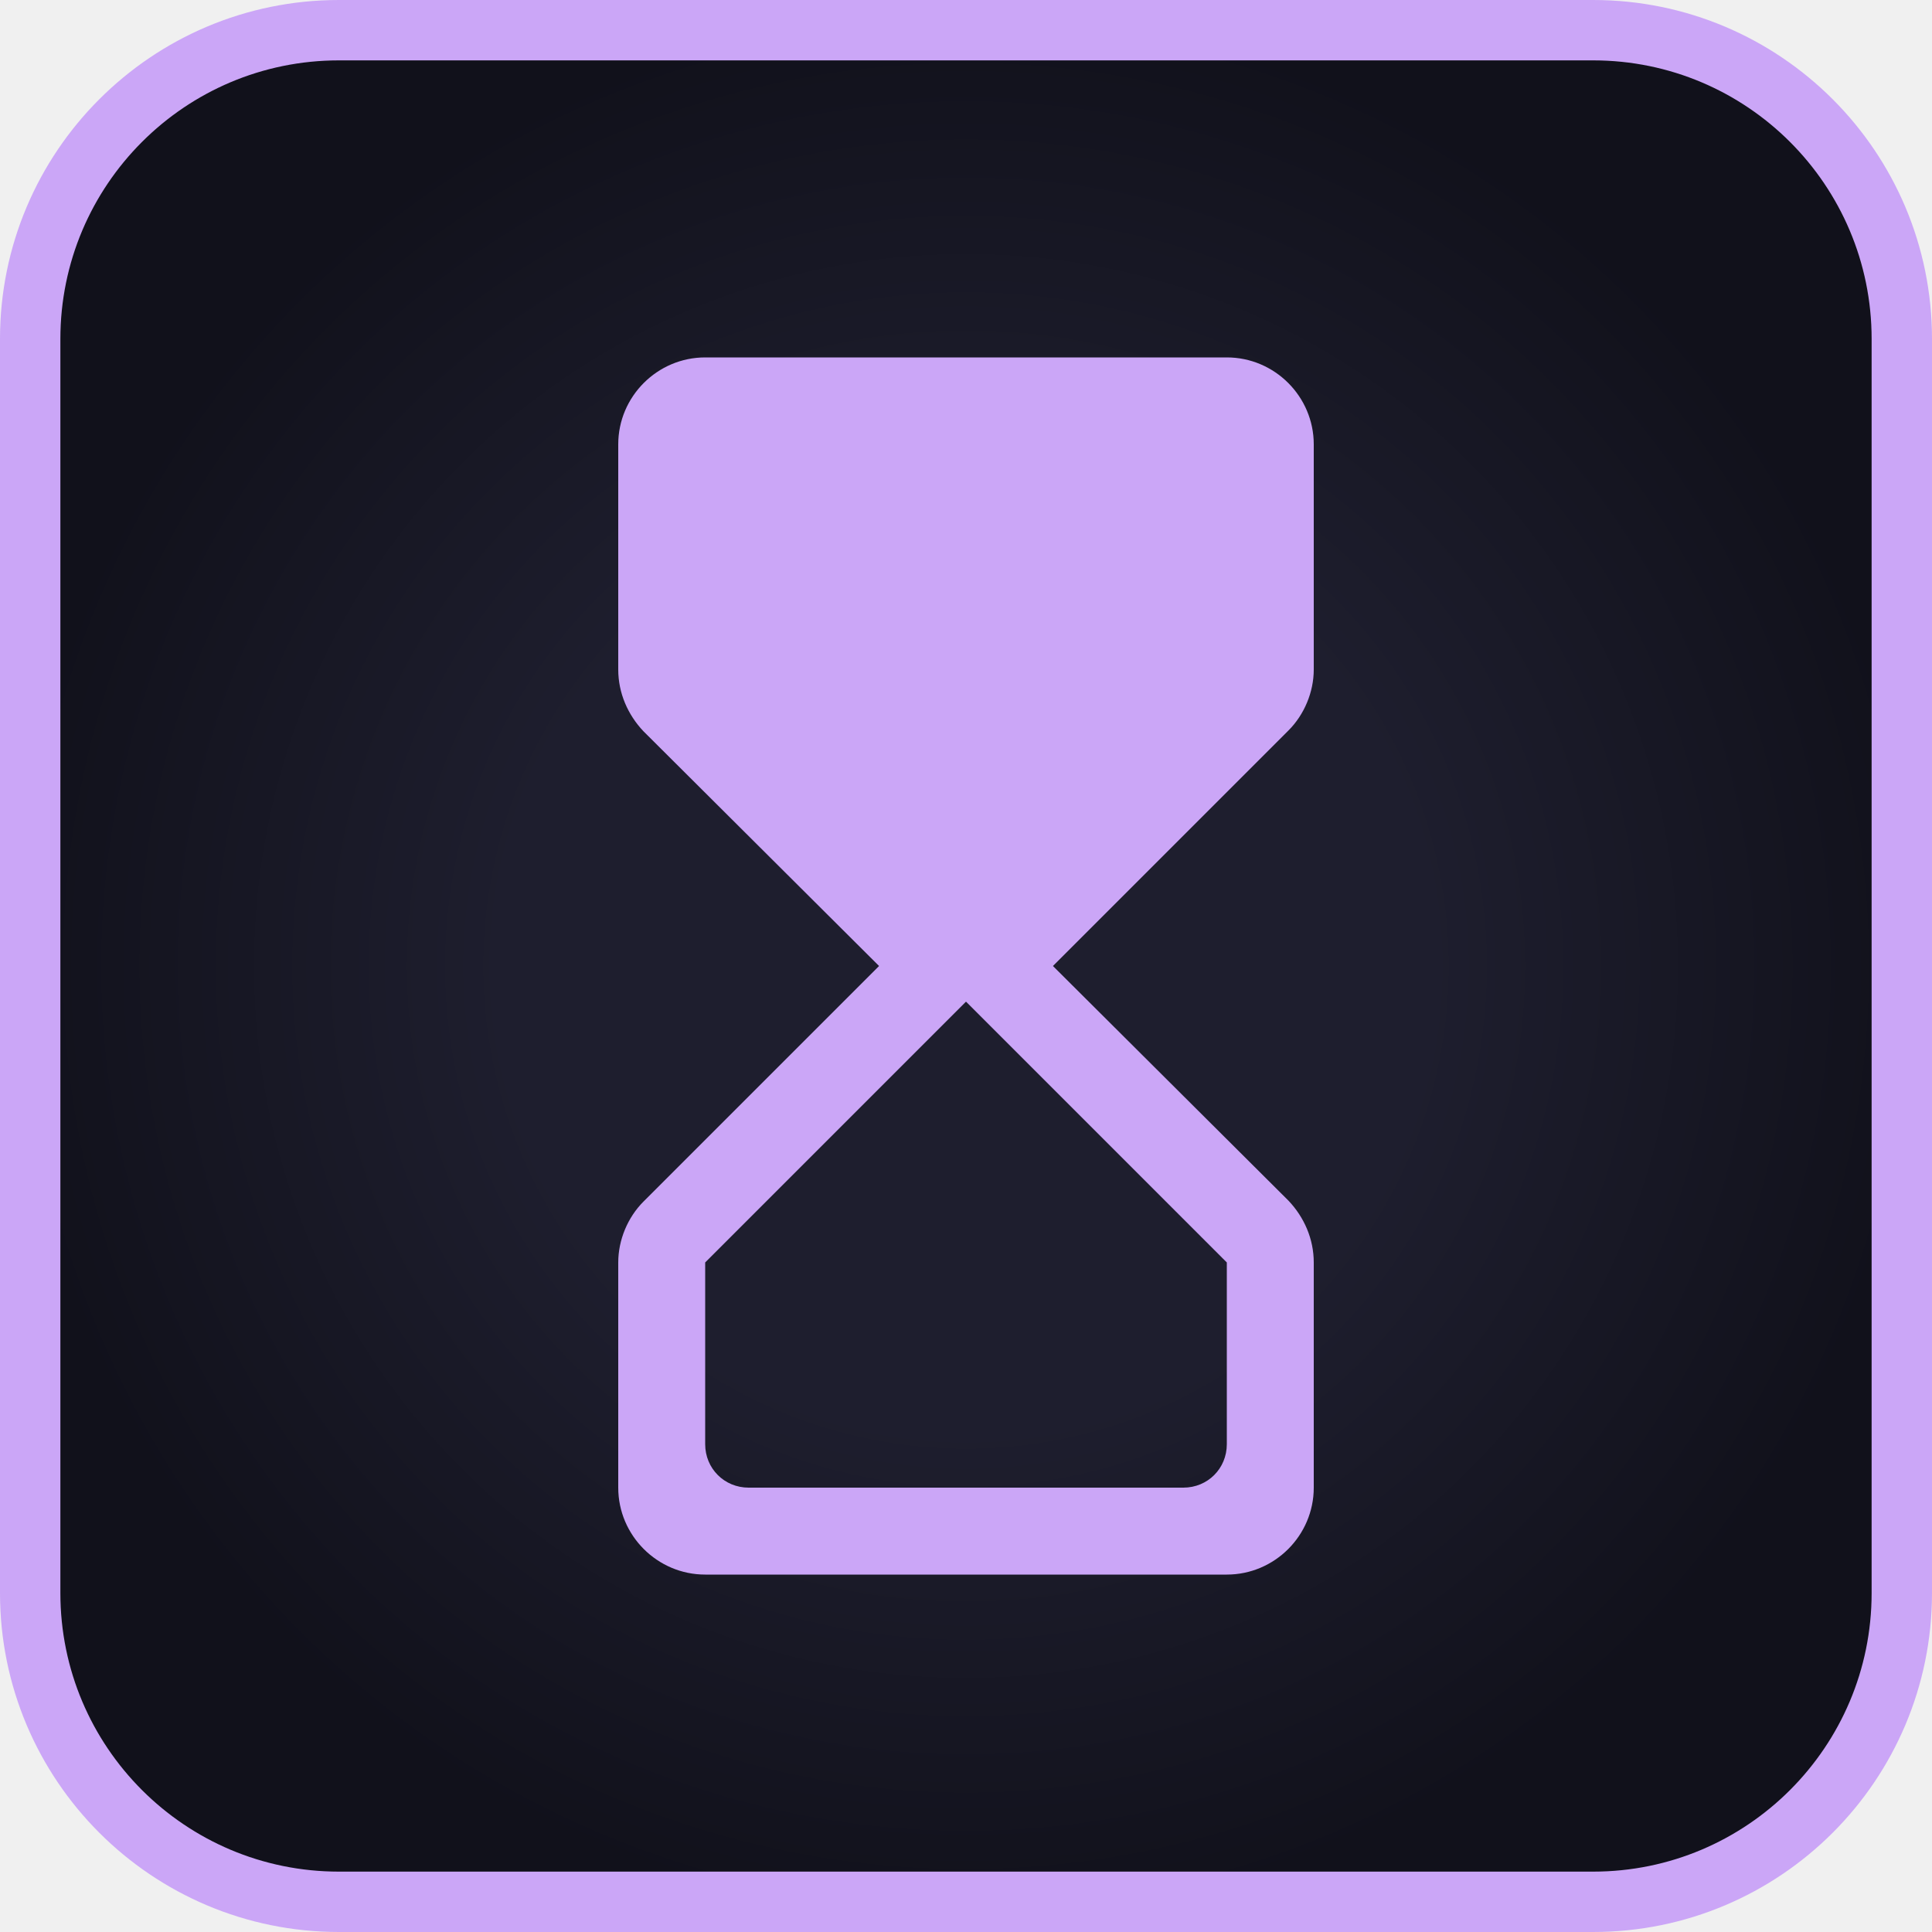
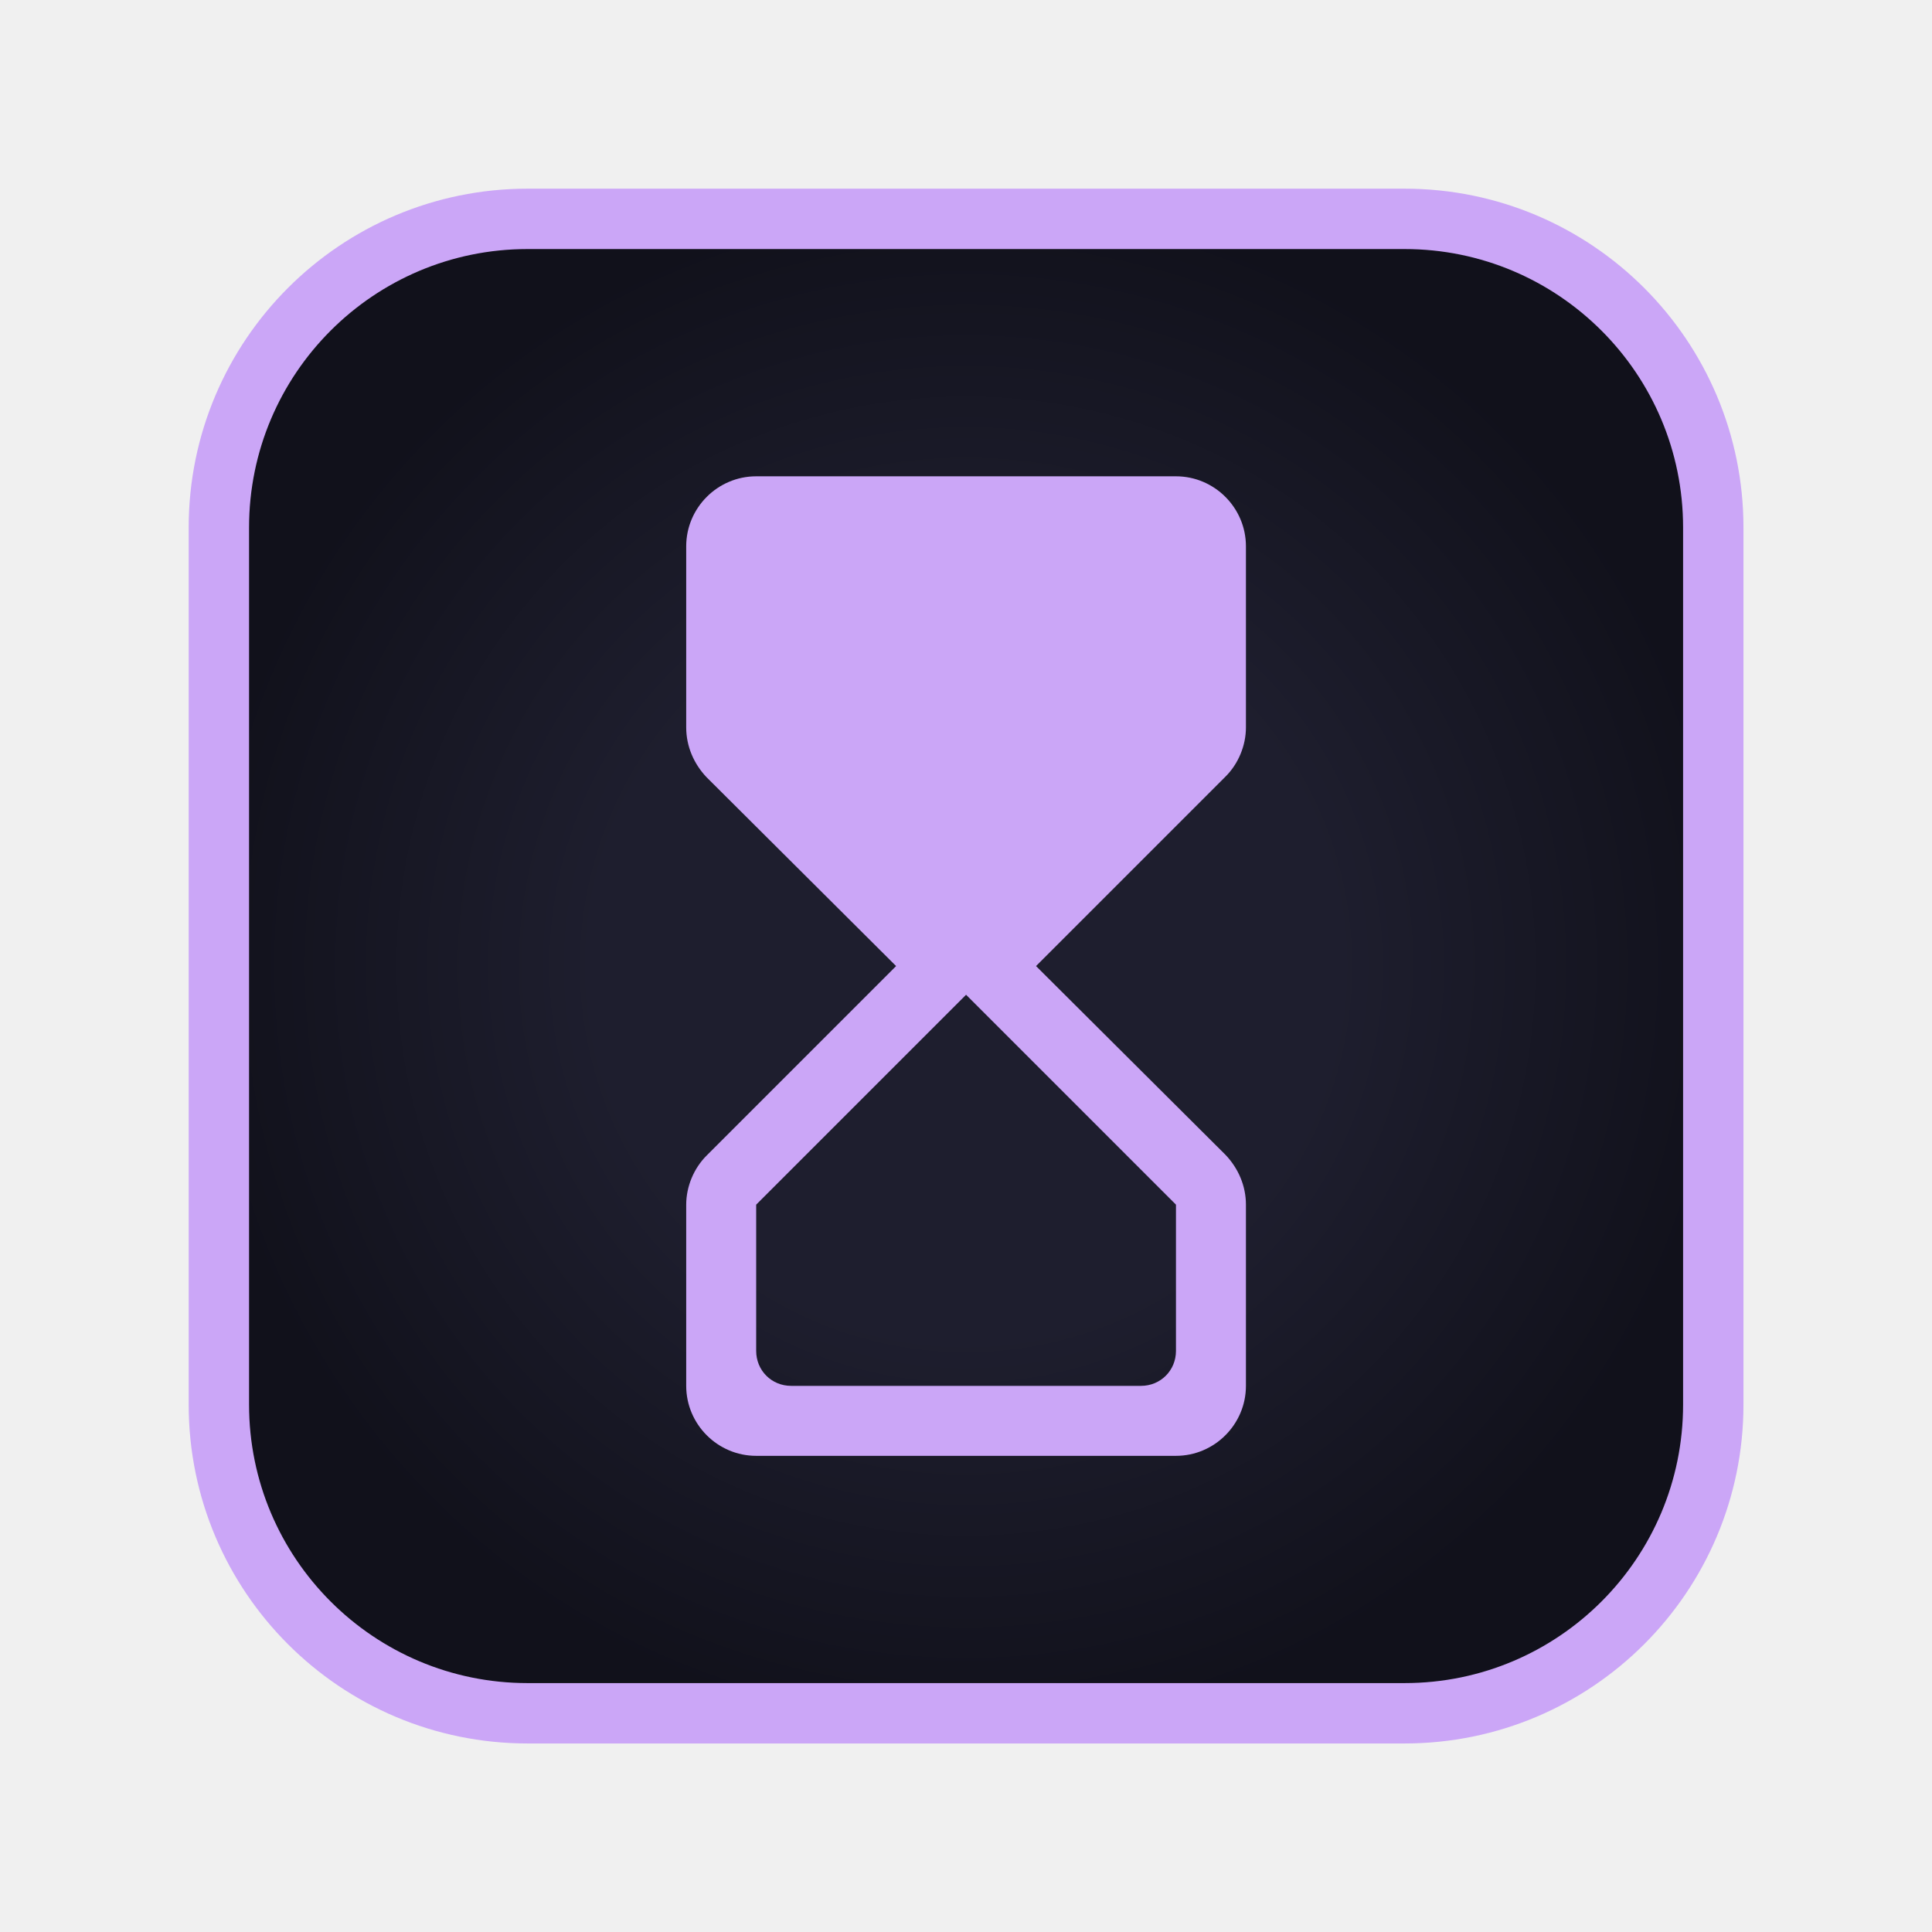
<svg xmlns="http://www.w3.org/2000/svg" width="4096" height="4096" viewBox="0 0 4096 4096" fill="none">
-   <rect x="64" y="64" width="3968" height="3968" rx="654.596" fill="url(#paint0_radial_30_10)" stroke="#CBA6F7" stroke-width="128" />
-   <g clip-path="url(#clip0_30_10)">
-     <path d="M2600.96 757.76H1495.04C1393.66 757.76 1310.72 840.704 1310.72 942.08V1419.47C1310.72 1469.24 1331 1515.32 1364.17 1550.34L1863.68 2048L1364.17 2547.51C1331 2580.68 1310.72 2628.61 1310.72 2676.53V3153.92C1310.72 3255.3 1393.66 3338.24 1495.04 3338.24H2600.96C2702.34 3338.24 2785.28 3255.3 2785.28 3153.92V2676.53C2785.28 2626.76 2765 2580.68 2731.83 2545.66L2232.32 2048L2731.83 1548.49C2765 1515.32 2785.28 1467.39 2785.28 1419.47V942.08C2785.28 840.704 2702.34 757.76 2600.96 757.76ZM2600.96 2676.53V3061.76C2600.96 3113.37 2560.41 3153.92 2508.8 3153.92H1587.2C1535.59 3153.92 1495.04 3113.37 1495.04 3061.76V2676.53L2048 2123.57L2600.96 2676.53Z" fill="#CBA6F7" />
+   <rect x="464" y="464" width="3168.3" height="3168.3" rx="654.596" fill="url(#paint0_radial_34_8)" stroke="#CBA6F7" stroke-width="128" />
+   <g clip-path="url(#clip0_34_8)">
+     <path d="M2493.15 1009.82H1603.15C1521.57 1009.82 1454.82 1076.57 1454.82 1158.15V1542.33C1454.82 1582.38 1471.13 1619.47 1497.83 1647.65L1899.82 2048.15L1497.83 2450.13C1471.13 2476.83 1454.82 2515.4 1454.82 2553.97V2938.15C1454.82 3019.74 1521.57 3086.49 1603.15 3086.49H2493.15C2574.73 3086.49 2641.48 3019.74 2641.48 2938.15V2553.97C2641.48 2513.92 2625.17 2476.83 2598.47 2448.65L2196.48 2048.15L2598.47 1646.17C2625.17 1619.47 2641.48 1580.9 2641.48 1542.33V1158.15C2641.48 1076.57 2574.73 1009.82 2493.15 1009.82ZM2493.15 2553.97V2863.99C2493.15 2905.52 2460.52 2938.15 2418.98 2938.15H1677.32C1635.78 2938.15 1603.15 2905.52 1603.15 2863.99V2553.97L2048.15 2108.97L2493.15 2553.97Z" fill="#CBA6F7" />
  </g>
  <defs>
-     <radialGradient id="paint0_radial_30_10" cx="0" cy="0" r="1" gradientUnits="userSpaceOnUse" gradientTransform="translate(2048 2048) rotate(90) scale(2048)">
+     <radialGradient id="paint0_radial_34_8" cx="0" cy="0" r="1" gradientUnits="userSpaceOnUse" gradientTransform="translate(2048.15 2048.15) rotate(90) scale(1648.15)">
      <stop offset="0.476" stop-color="#1E1E2E" />
      <stop offset="0.986" stop-color="#11111B" />
    </radialGradient>
-     <clipPath id="clip0_30_10">
-       <rect width="3686.4" height="3686.4" fill="white" transform="translate(204.8 204.801)" />
+     <clipPath id="clip0_34_8">
+       <rect width="2966.67" height="2966.67" fill="white" transform="translate(564.814 564.816)" />
    </clipPath>
  </defs>
</svg>
